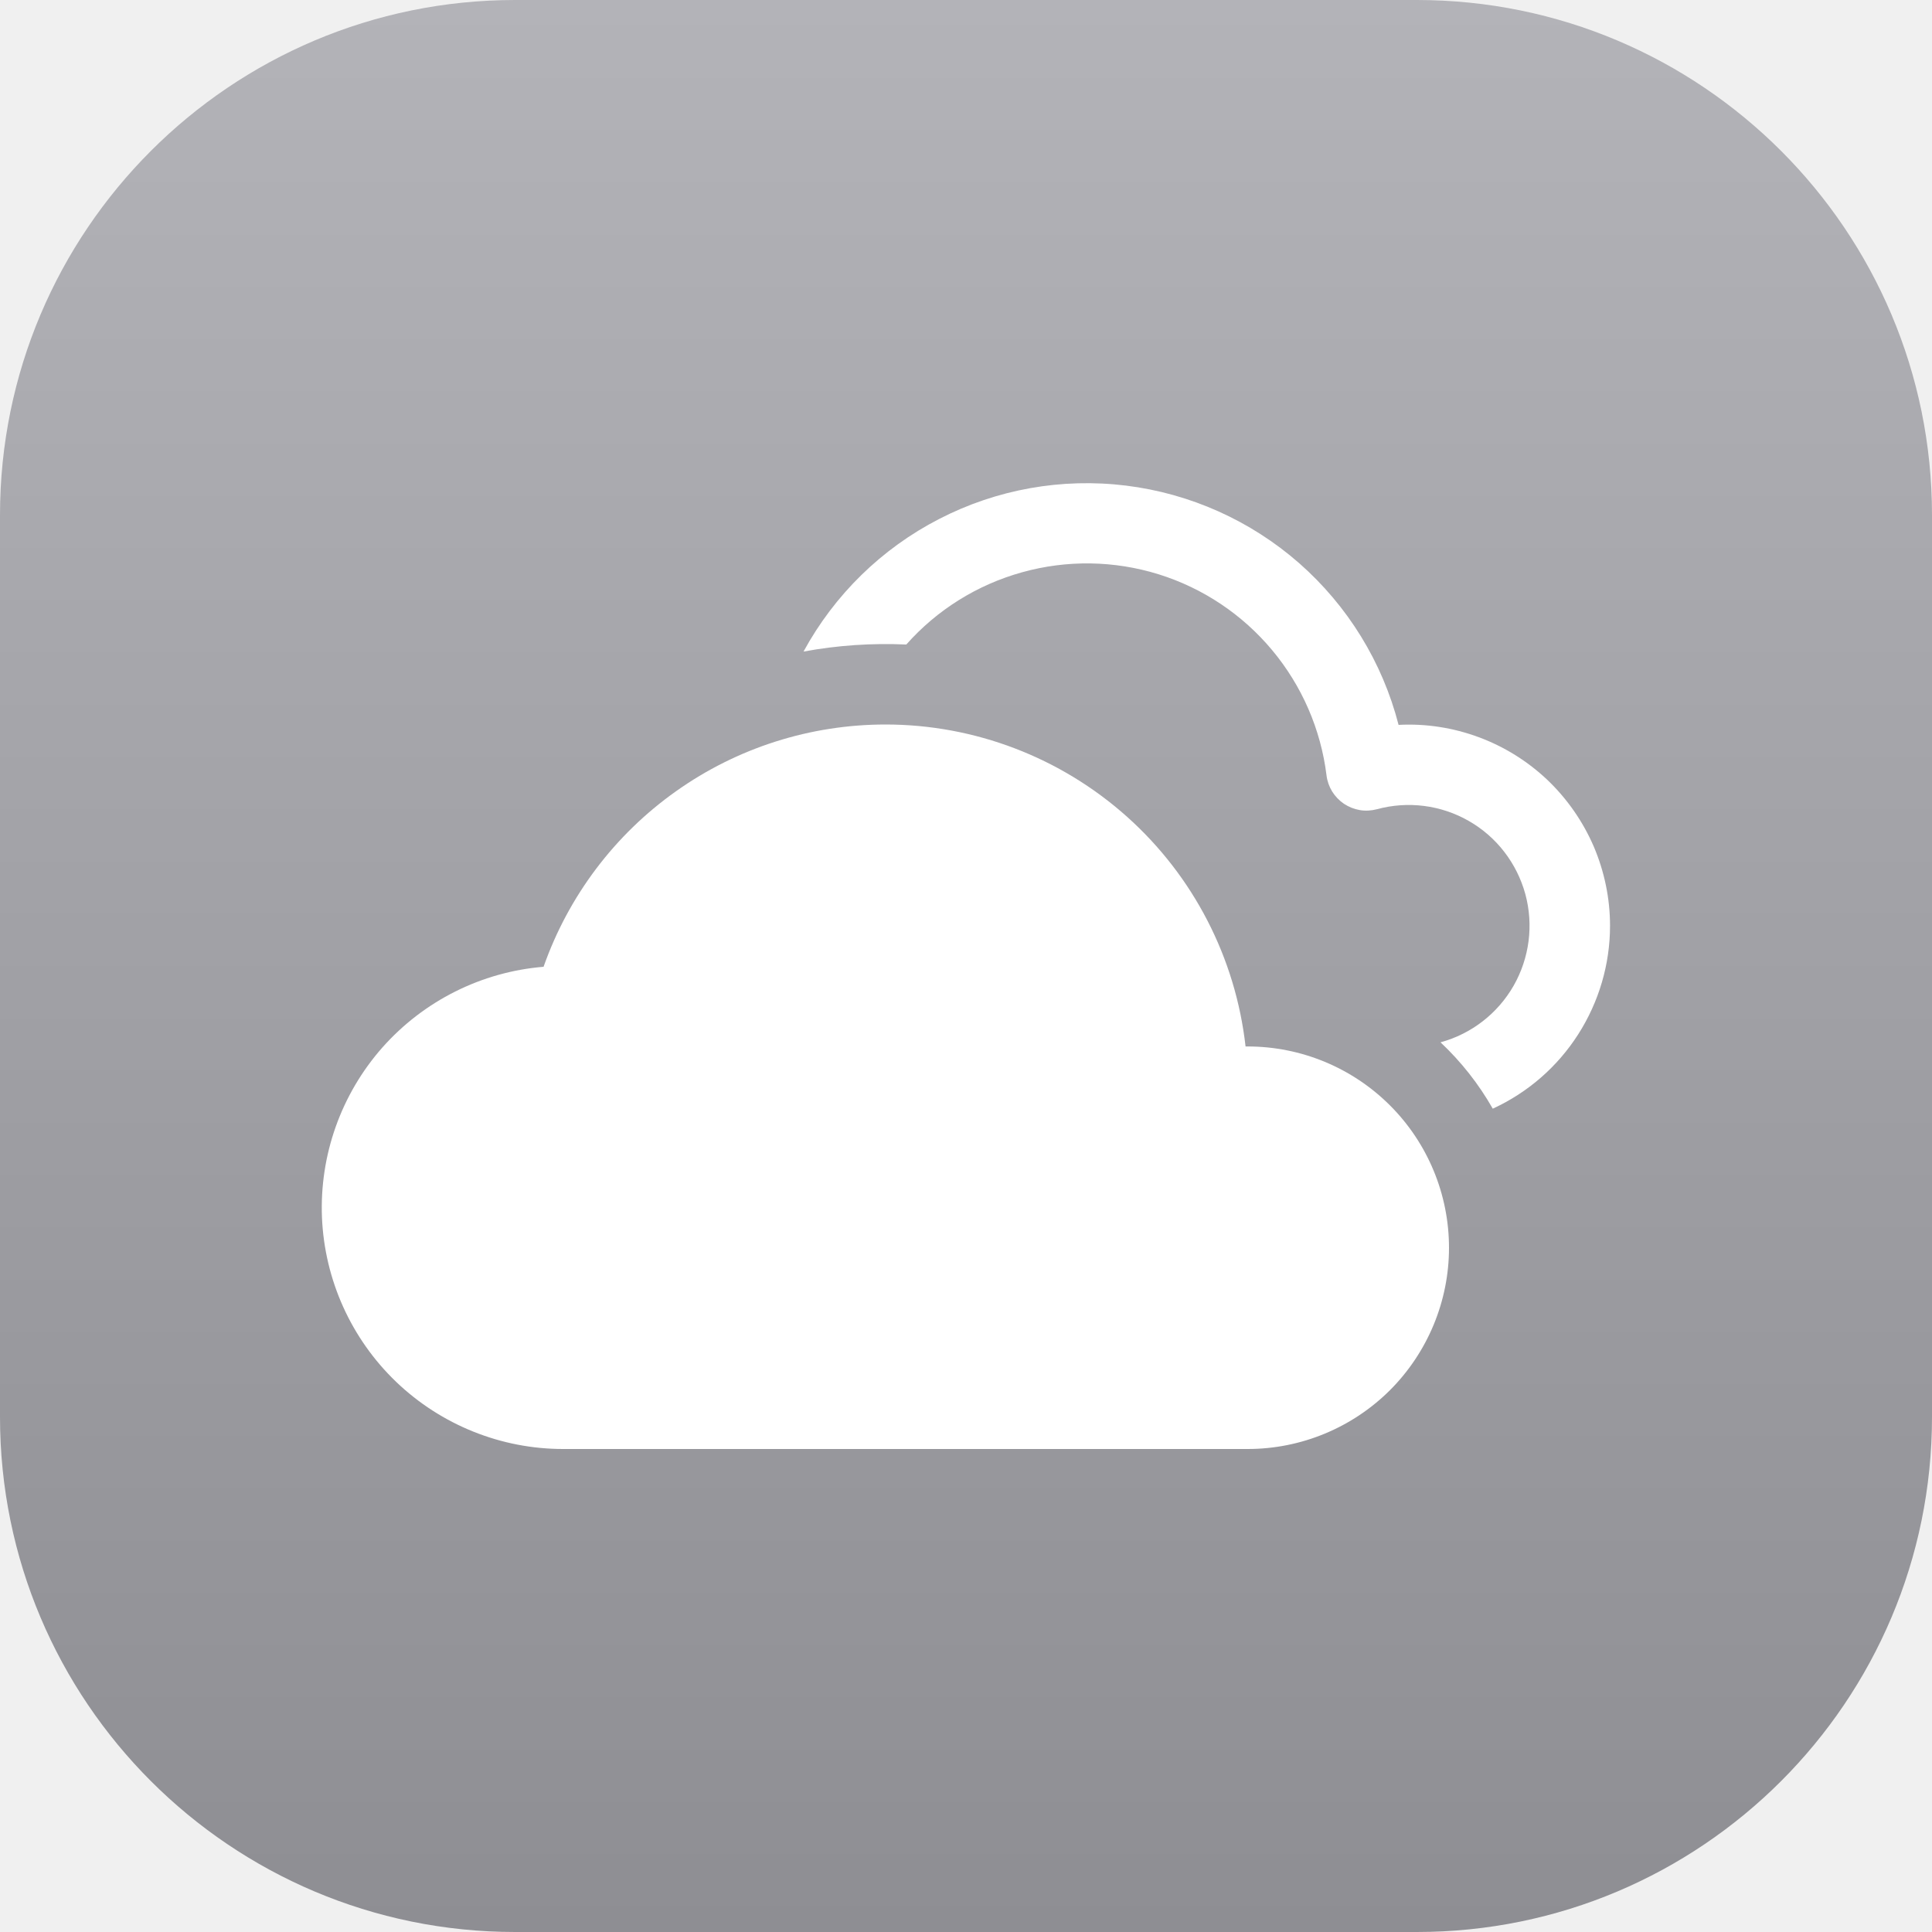
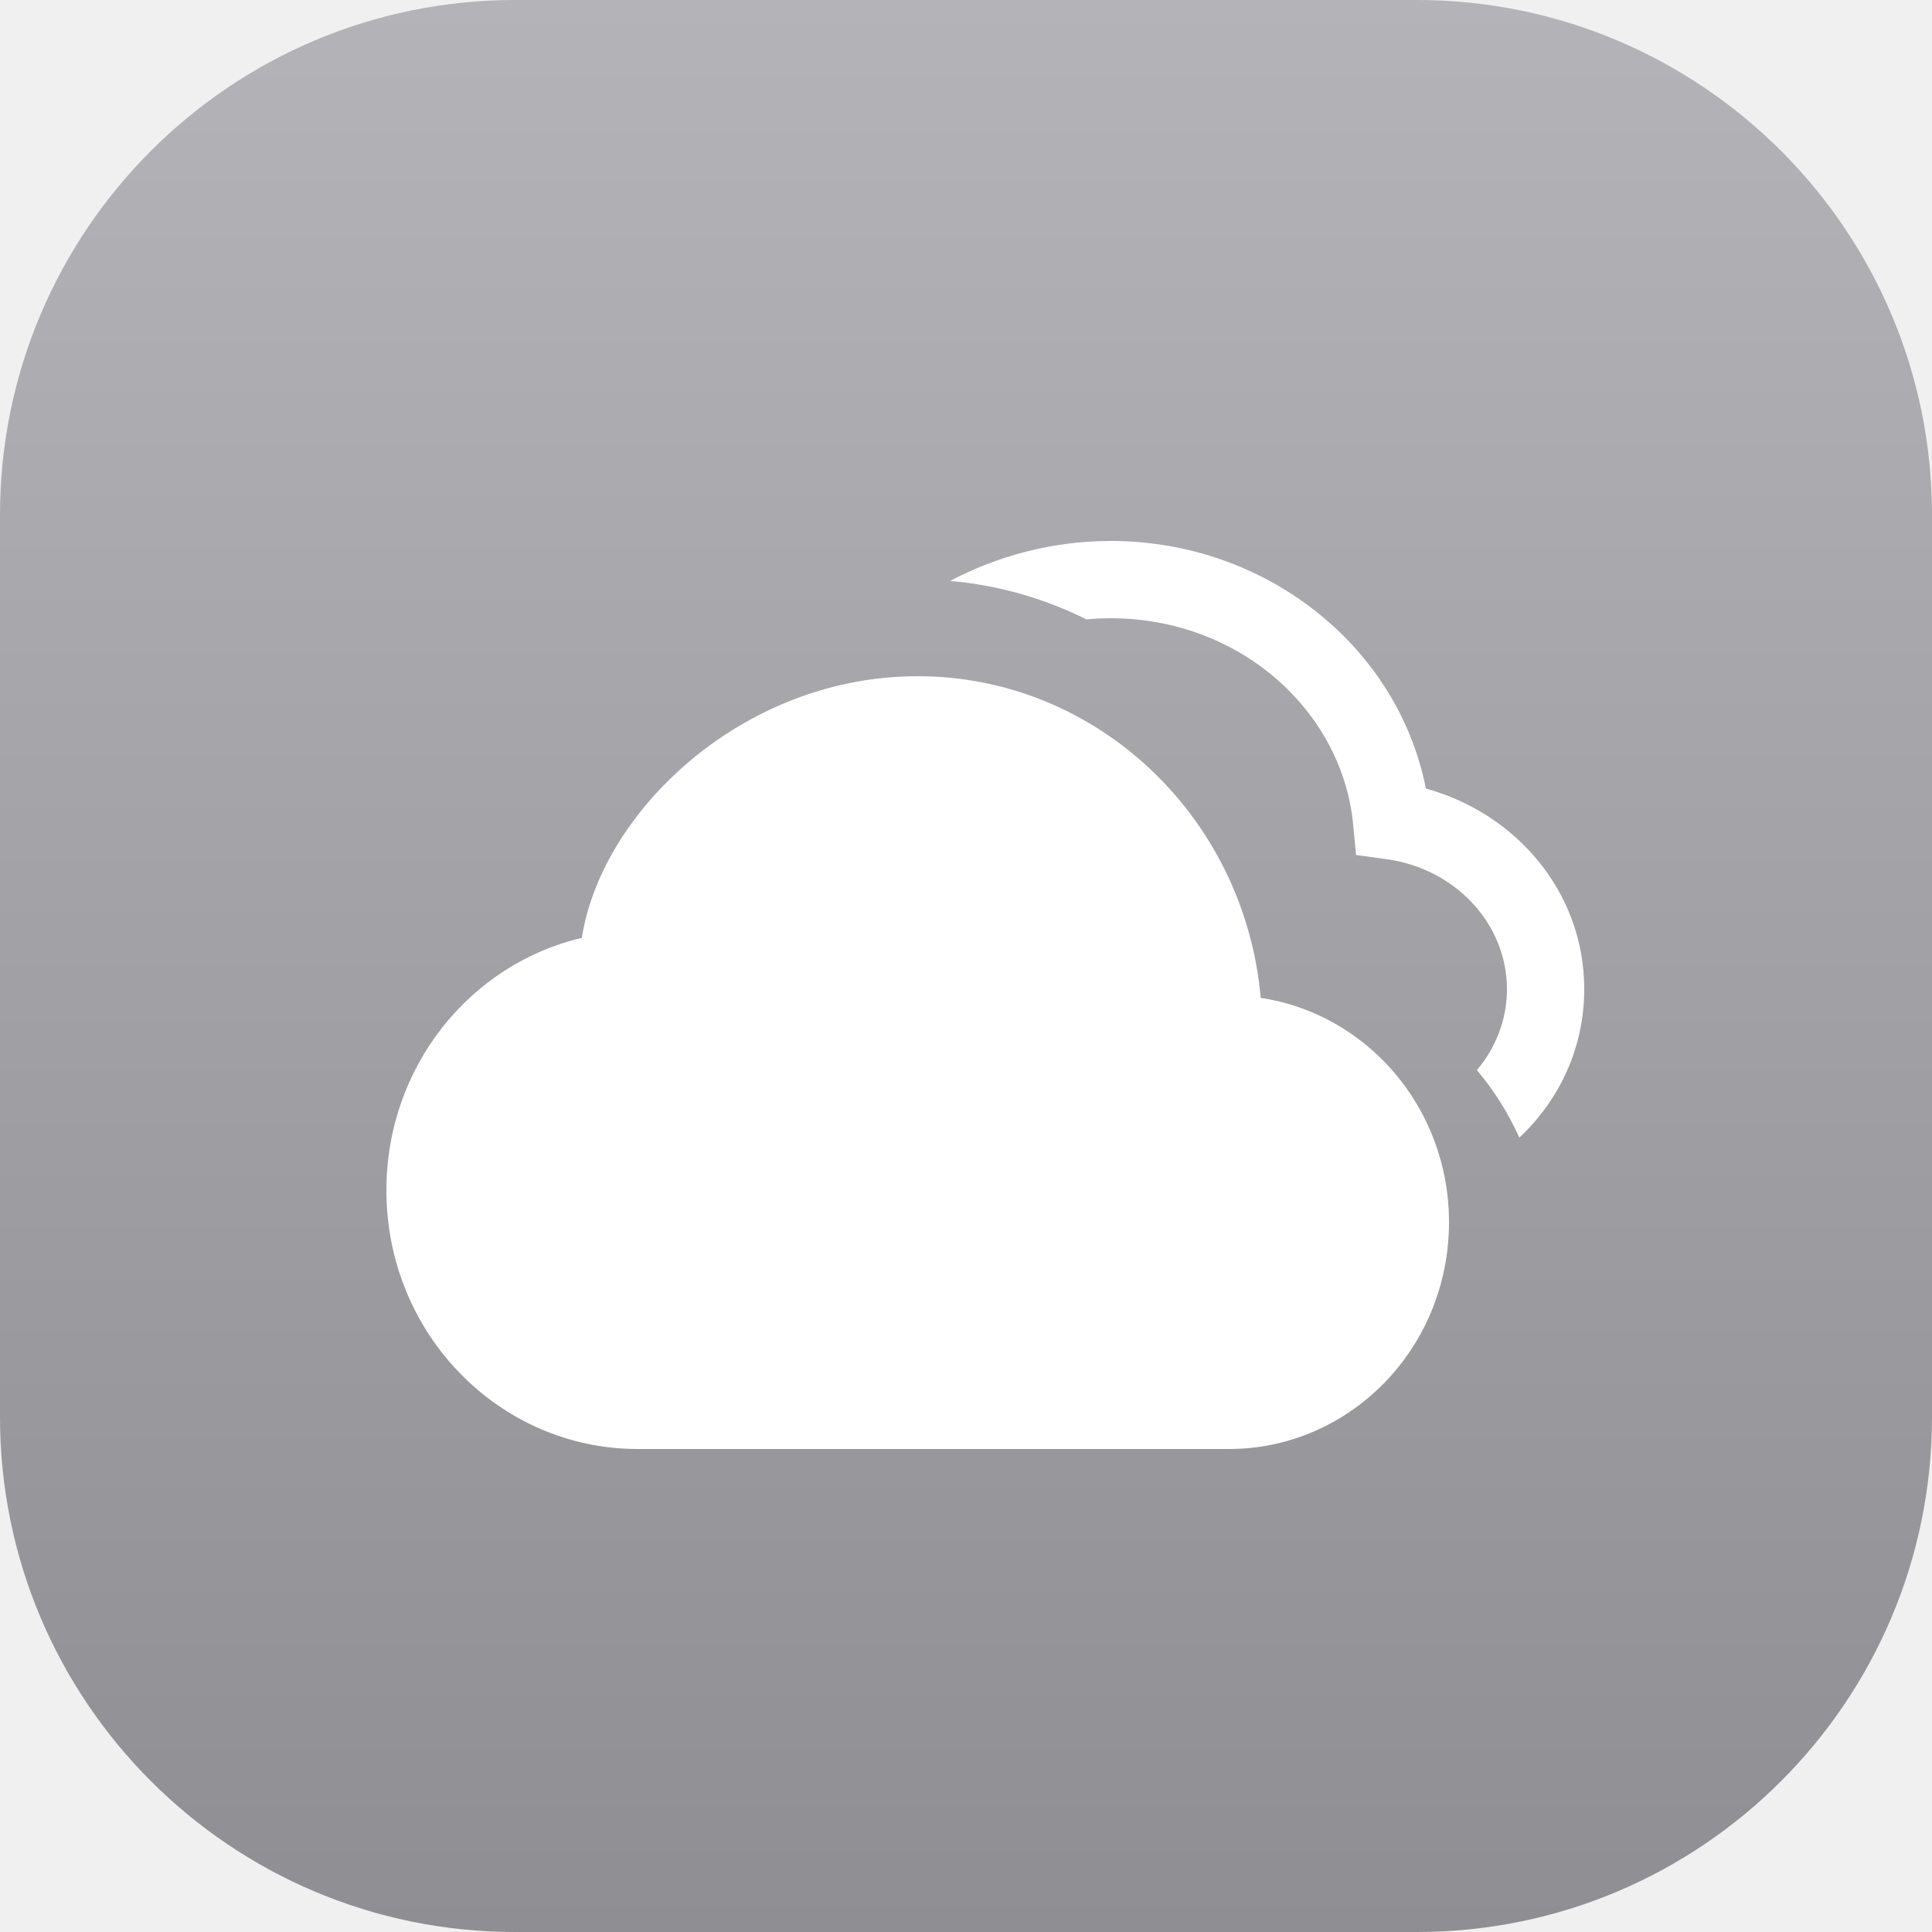
<svg xmlns="http://www.w3.org/2000/svg" width="20" height="20" viewBox="0 0 20 20" fill="none">
-   <g clip-path="url(#clip0_3_1507)">
-     <path d="M14.667 0H5.333C2.388 0 0 2.388 0 5.333V14.667C0 17.612 2.388 20 5.333 20H14.667C17.612 20 20 17.612 20 14.667V5.333C20 2.388 17.612 0 14.667 0Z" fill="url(#paint0_linear_3_1507)" />
-     <path d="M16.667 9.584C16.667 9.982 16.552 10.372 16.337 10.708C16.122 11.044 15.816 11.31 15.453 11.477C15.308 11.222 15.126 10.991 14.912 10.79C15.232 10.703 15.504 10.492 15.669 10.204C15.833 9.916 15.877 9.575 15.79 9.255C15.702 8.935 15.492 8.662 15.204 8.498C14.916 8.333 14.574 8.29 14.254 8.377C14.197 8.392 14.136 8.396 14.077 8.386C14.019 8.376 13.963 8.354 13.913 8.321C13.863 8.287 13.822 8.244 13.79 8.193C13.759 8.142 13.739 8.085 13.732 8.026C13.673 7.549 13.477 7.099 13.169 6.73C12.861 6.361 12.453 6.088 11.994 5.945C11.534 5.802 11.044 5.795 10.581 5.924C10.117 6.053 9.701 6.312 9.382 6.672C9.026 6.656 8.669 6.68 8.318 6.745C8.638 6.157 9.127 5.678 9.723 5.372C10.318 5.065 10.992 4.945 11.657 5.027C12.321 5.109 12.946 5.389 13.449 5.83C13.952 6.272 14.311 6.855 14.478 7.504C14.76 7.489 15.042 7.533 15.307 7.631C15.572 7.729 15.814 7.88 16.019 8.074C16.223 8.269 16.386 8.503 16.498 8.762C16.609 9.022 16.667 9.301 16.667 9.584Z" fill="white" />
-     <path d="M9.167 7.5C10.089 7.5 10.979 7.84 11.667 8.455C12.355 9.07 12.791 9.917 12.894 10.833H12.916C13.469 10.833 13.999 11.053 14.39 11.444C14.78 11.834 15 12.364 15 12.917C15 13.469 14.78 13.999 14.39 14.39C13.999 14.78 13.469 15 12.916 15H5.833C5.188 15.001 4.567 14.751 4.101 14.305C3.635 13.858 3.36 13.248 3.333 12.603C3.307 11.958 3.531 11.328 3.958 10.844C4.386 10.361 4.984 10.061 5.627 10.008C5.885 9.275 6.364 8.64 6.998 8.191C7.632 7.741 8.389 7.5 9.167 7.5Z" fill="white" />
+   <g clip-path="url(#clip0_1810_74727)">
+     <path d="M14.667 0H5.333C2.388 0 0 2.388 0 5.333V14.667C0 17.612 2.388 20 5.333 20H14.667C17.612 20 20 17.612 20 14.667V5.333C20 2.388 17.612 0 14.667 0Z" fill="url(#paint0_linear_1810_74727)" />
+     <path d="M7.029 7.976C7.652 7.408 8.519 7 9.5 7C11.35 7 12.885 8.454 13.051 10.33C14.146 10.494 15 11.463 15 12.653C15 13.96 13.97 15 12.723 15H6.6C5.174 15 4 13.812 4 12.322C4 11.04 4.87 9.978 6.023 9.709C6.121 9.081 6.502 8.456 7.029 7.976Z" fill="white" />
+     <path fill-rule="evenodd" clip-rule="evenodd" d="M9.835 6.014C10.335 6.057 10.811 6.195 11.247 6.412C11.33 6.404 11.415 6.4 11.5 6.4C12.826 6.4 13.893 7.352 14.008 8.536L14.038 8.851L14.352 8.894C15.072 8.993 15.6 9.569 15.6 10.24C15.6 10.553 15.485 10.845 15.289 11.078C15.464 11.286 15.613 11.52 15.728 11.777C16.14 11.39 16.4 10.851 16.4 10.24C16.4 9.232 15.69 8.418 14.761 8.163C14.467 6.682 13.096 5.6 11.5 5.6C10.884 5.6 10.316 5.76 9.835 6.014Z" fill="white" />
  </g>
  <defs>
-     <linearGradient id="paint0_linear_3_1507" x1="10" y1="0" x2="10" y2="20" gradientUnits="userSpaceOnUse">
+     <linearGradient id="paint0_linear_1810_74727" x1="10" y1="0" x2="10" y2="20" gradientUnits="userSpaceOnUse">
      <stop stop-color="#B3B3B8" />
      <stop offset="1" stop-color="#8E8E93" />
    </linearGradient>
-     <clipPath id="clip0_3_1507">
+     <clipPath id="clip0_1810_74727">
      <rect width="20" height="20" fill="white" />
    </clipPath>
  </defs>
</svg>
